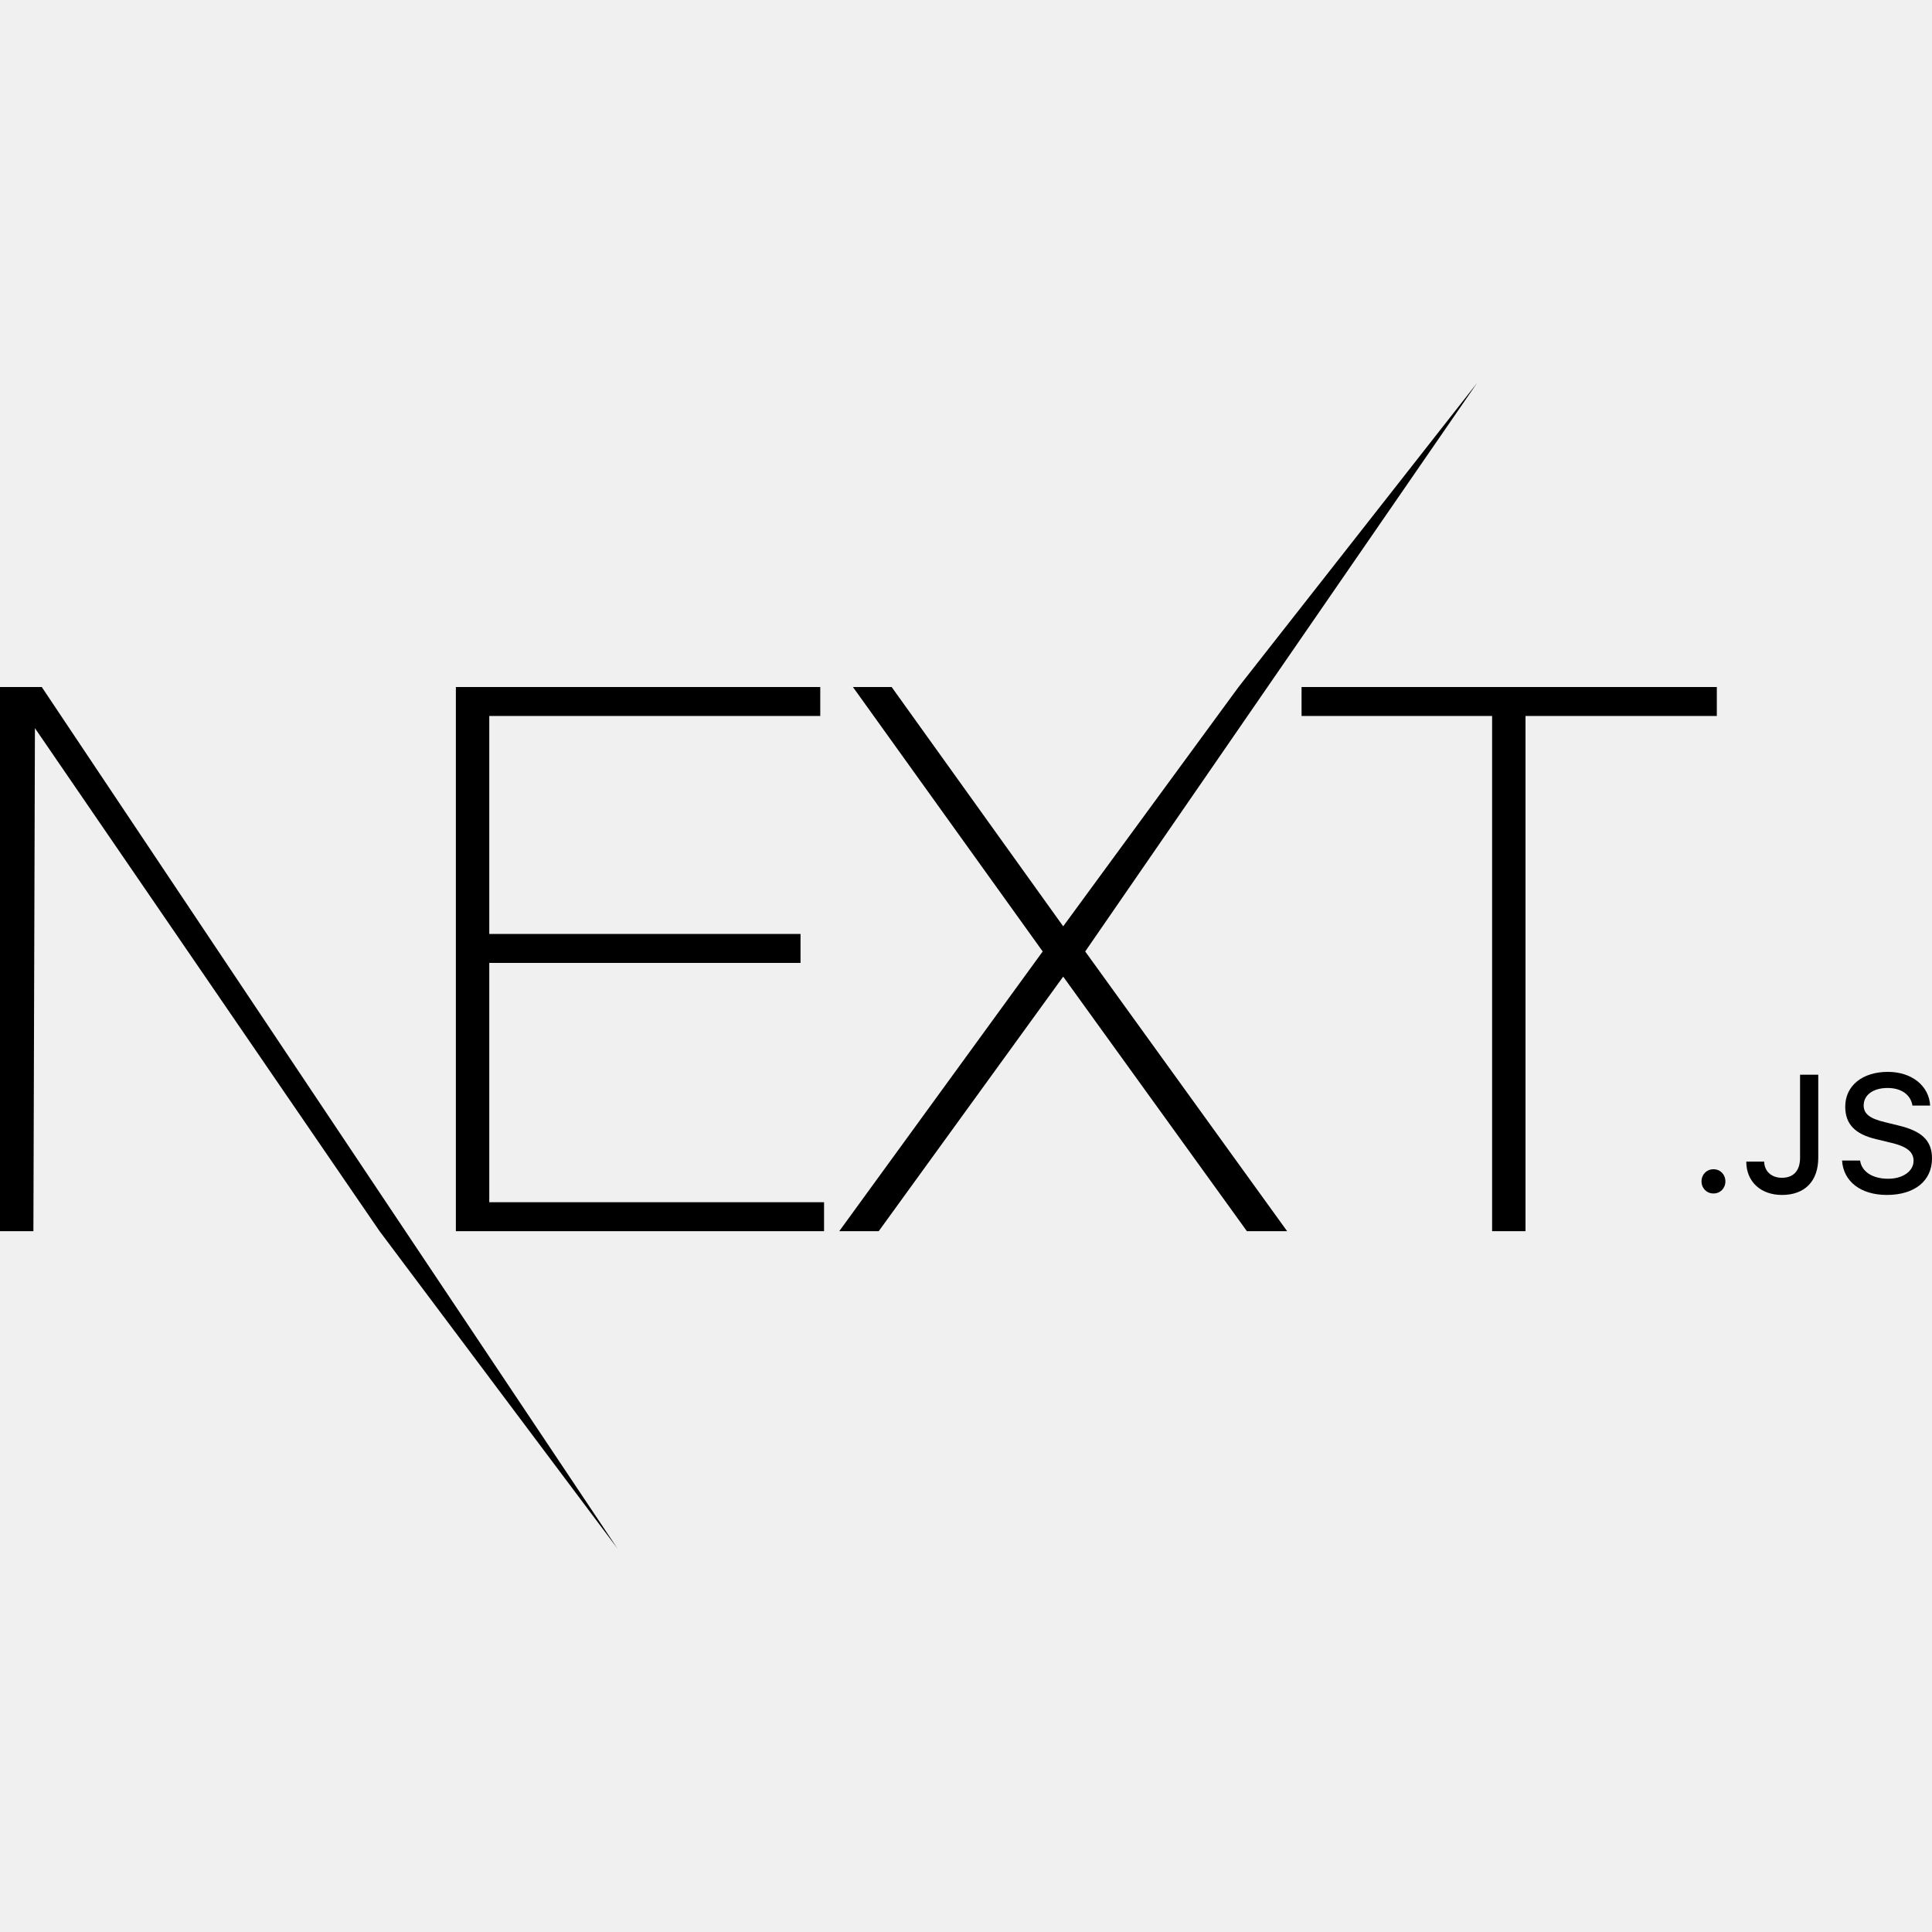
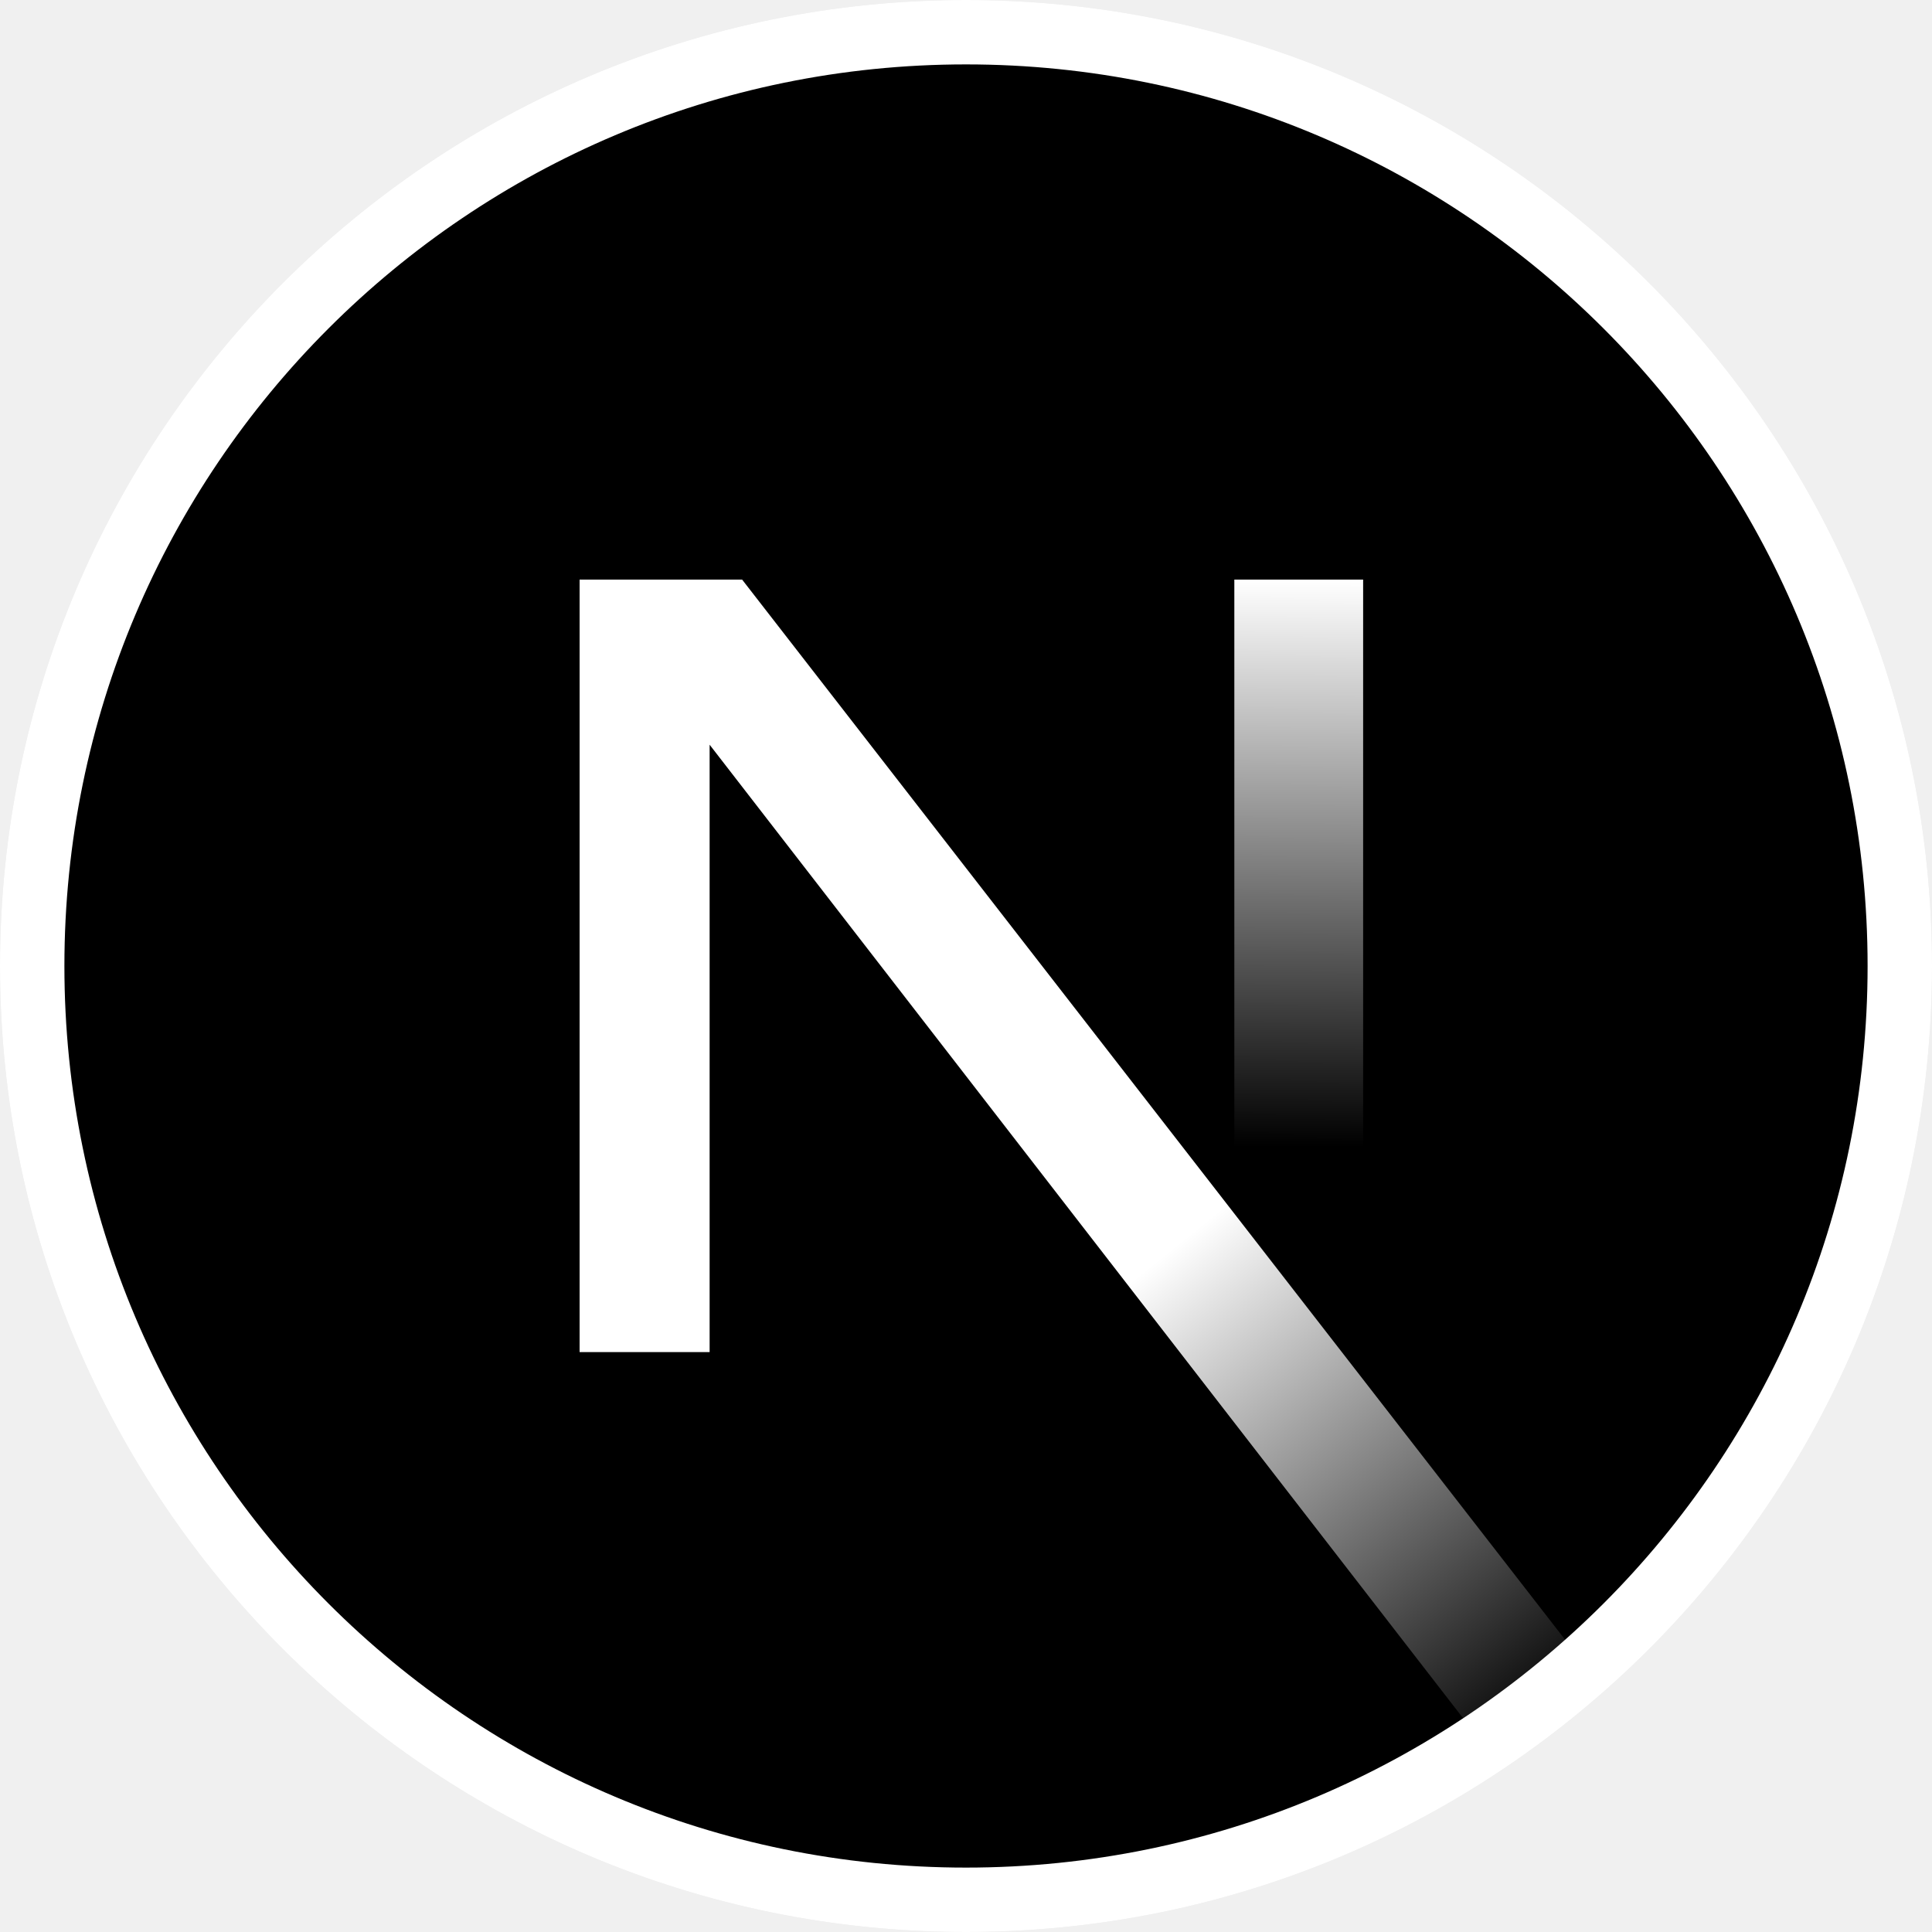
- <svg xmlns="http://www.w3.org/2000/svg" width="800px" height="800px" viewBox="0 -101.5 512 512" version="1.1" preserveAspectRatio="xMidYMid">
-   <g>
-     <path d="M120.81,80.561 L217.378,80.561 L217.378,88.237 L129.662,88.237 L129.662,146.004 L212.148,146.004 L212.148,153.679 L129.662,153.679 L129.662,217.102 L218.384,217.102 L218.384,224.777 L120.81,224.777 L120.81,80.561 Z M226.029,80.561 L236.29,80.561 L281.757,143.984 L328.23,80.561 L391.441,0 L287.591,150.649 L341.106,224.777 L330.443,224.777 L281.757,157.315 L232.869,224.777 L222.408,224.777 L276.325,150.649 L226.029,80.561 Z M344.928,88.237 L344.928,80.561 L454.976,80.561 L454.976,88.237 L404.277,88.237 L404.277,224.777 L395.425,224.777 L395.425,88.237 L344.928,88.237 Z M1.42108547e-14,80.561 L11.065,80.561 L163.646,308.884 L100.592,224.777 L9.254,91.468 L8.852,224.777 L1.42108547e-14,224.777 L1.42108547e-14,80.561 Z M454.084,214.785 C452.275,214.785 450.919,213.384 450.919,211.573 C450.919,209.762 452.275,208.361 454.084,208.361 C455.914,208.361 457.249,209.762 457.249,211.573 C457.249,213.384 455.914,214.785 454.084,214.785 Z M462.782,206.335 L467.519,206.335 C467.583,208.9 469.456,210.625 472.212,210.625 C475.291,210.625 477.035,208.771 477.035,205.3 L477.035,183.31 L481.858,183.31 L481.858,205.321 C481.858,211.573 478.241,215.174 472.255,215.174 C466.636,215.174 462.782,211.681 462.782,206.335 Z M488.166,206.054 L492.946,206.054 C493.355,209.008 496.24,210.883 500.395,210.883 C504.271,210.883 507.113,208.878 507.113,206.119 C507.113,203.748 505.304,202.325 501.192,201.355 L497.187,200.385 C491.568,199.069 489.006,196.353 489.006,191.783 C489.006,186.242 493.527,182.556 500.309,182.556 C506.617,182.556 511.225,186.242 511.505,191.481 L506.811,191.481 C506.359,188.614 503.862,186.824 500.244,186.824 C496.434,186.824 493.893,188.657 493.893,191.459 C493.893,193.68 495.529,194.952 499.577,195.9 L503,196.741 C509.373,198.229 512,200.816 512,205.494 C512,211.444 507.393,215.174 500.029,215.174 C493.14,215.174 488.511,211.616 488.166,206.054 Z" fill="#000000" fill-rule="nonzero">
- 
- </path>
+ <svg xmlns="http://www.w3.org/2000/svg" width="180" height="180" viewBox="0 0 180 180" fill="none">
+   <mask id="mask0_408_139" style="mask-type:alpha" maskUnits="userSpaceOnUse" x="0" y="0" width="180" height="180">
+     <circle cx="90" cy="90" r="90" fill="black" />
+   </mask>
+   <g mask="url(#mask0_408_139)">
+     <circle cx="90" cy="90" r="87" fill="black" stroke="white" stroke-width="6" />
+     <path d="M149.508 157.52L69.142 54H54V125.97H66.114V69.384L139.999 164.845C143.333 162.614 146.509 160.165 149.508 157.52Z" fill="url(#paint0_linear_408_139)" />
+     <rect x="115" y="54" width="12" height="72" fill="url(#paint1_linear_408_139)" />
  </g>
+   <defs>
+     <linearGradient id="paint0_linear_408_139" x1="109" y1="116.5" x2="144.5" y2="160.5" gradientUnits="userSpaceOnUse">
+       <stop stop-color="white" />
+       <stop offset="1" stop-color="white" stop-opacity="0" />
+     </linearGradient>
+     <linearGradient id="paint1_linear_408_139" x1="121" y1="54" x2="120.799" y2="106.875" gradientUnits="userSpaceOnUse">
+       <stop stop-color="white" />
+       <stop offset="1" stop-color="white" stop-opacity="0" />
+     </linearGradient>
+   </defs>
</svg>
